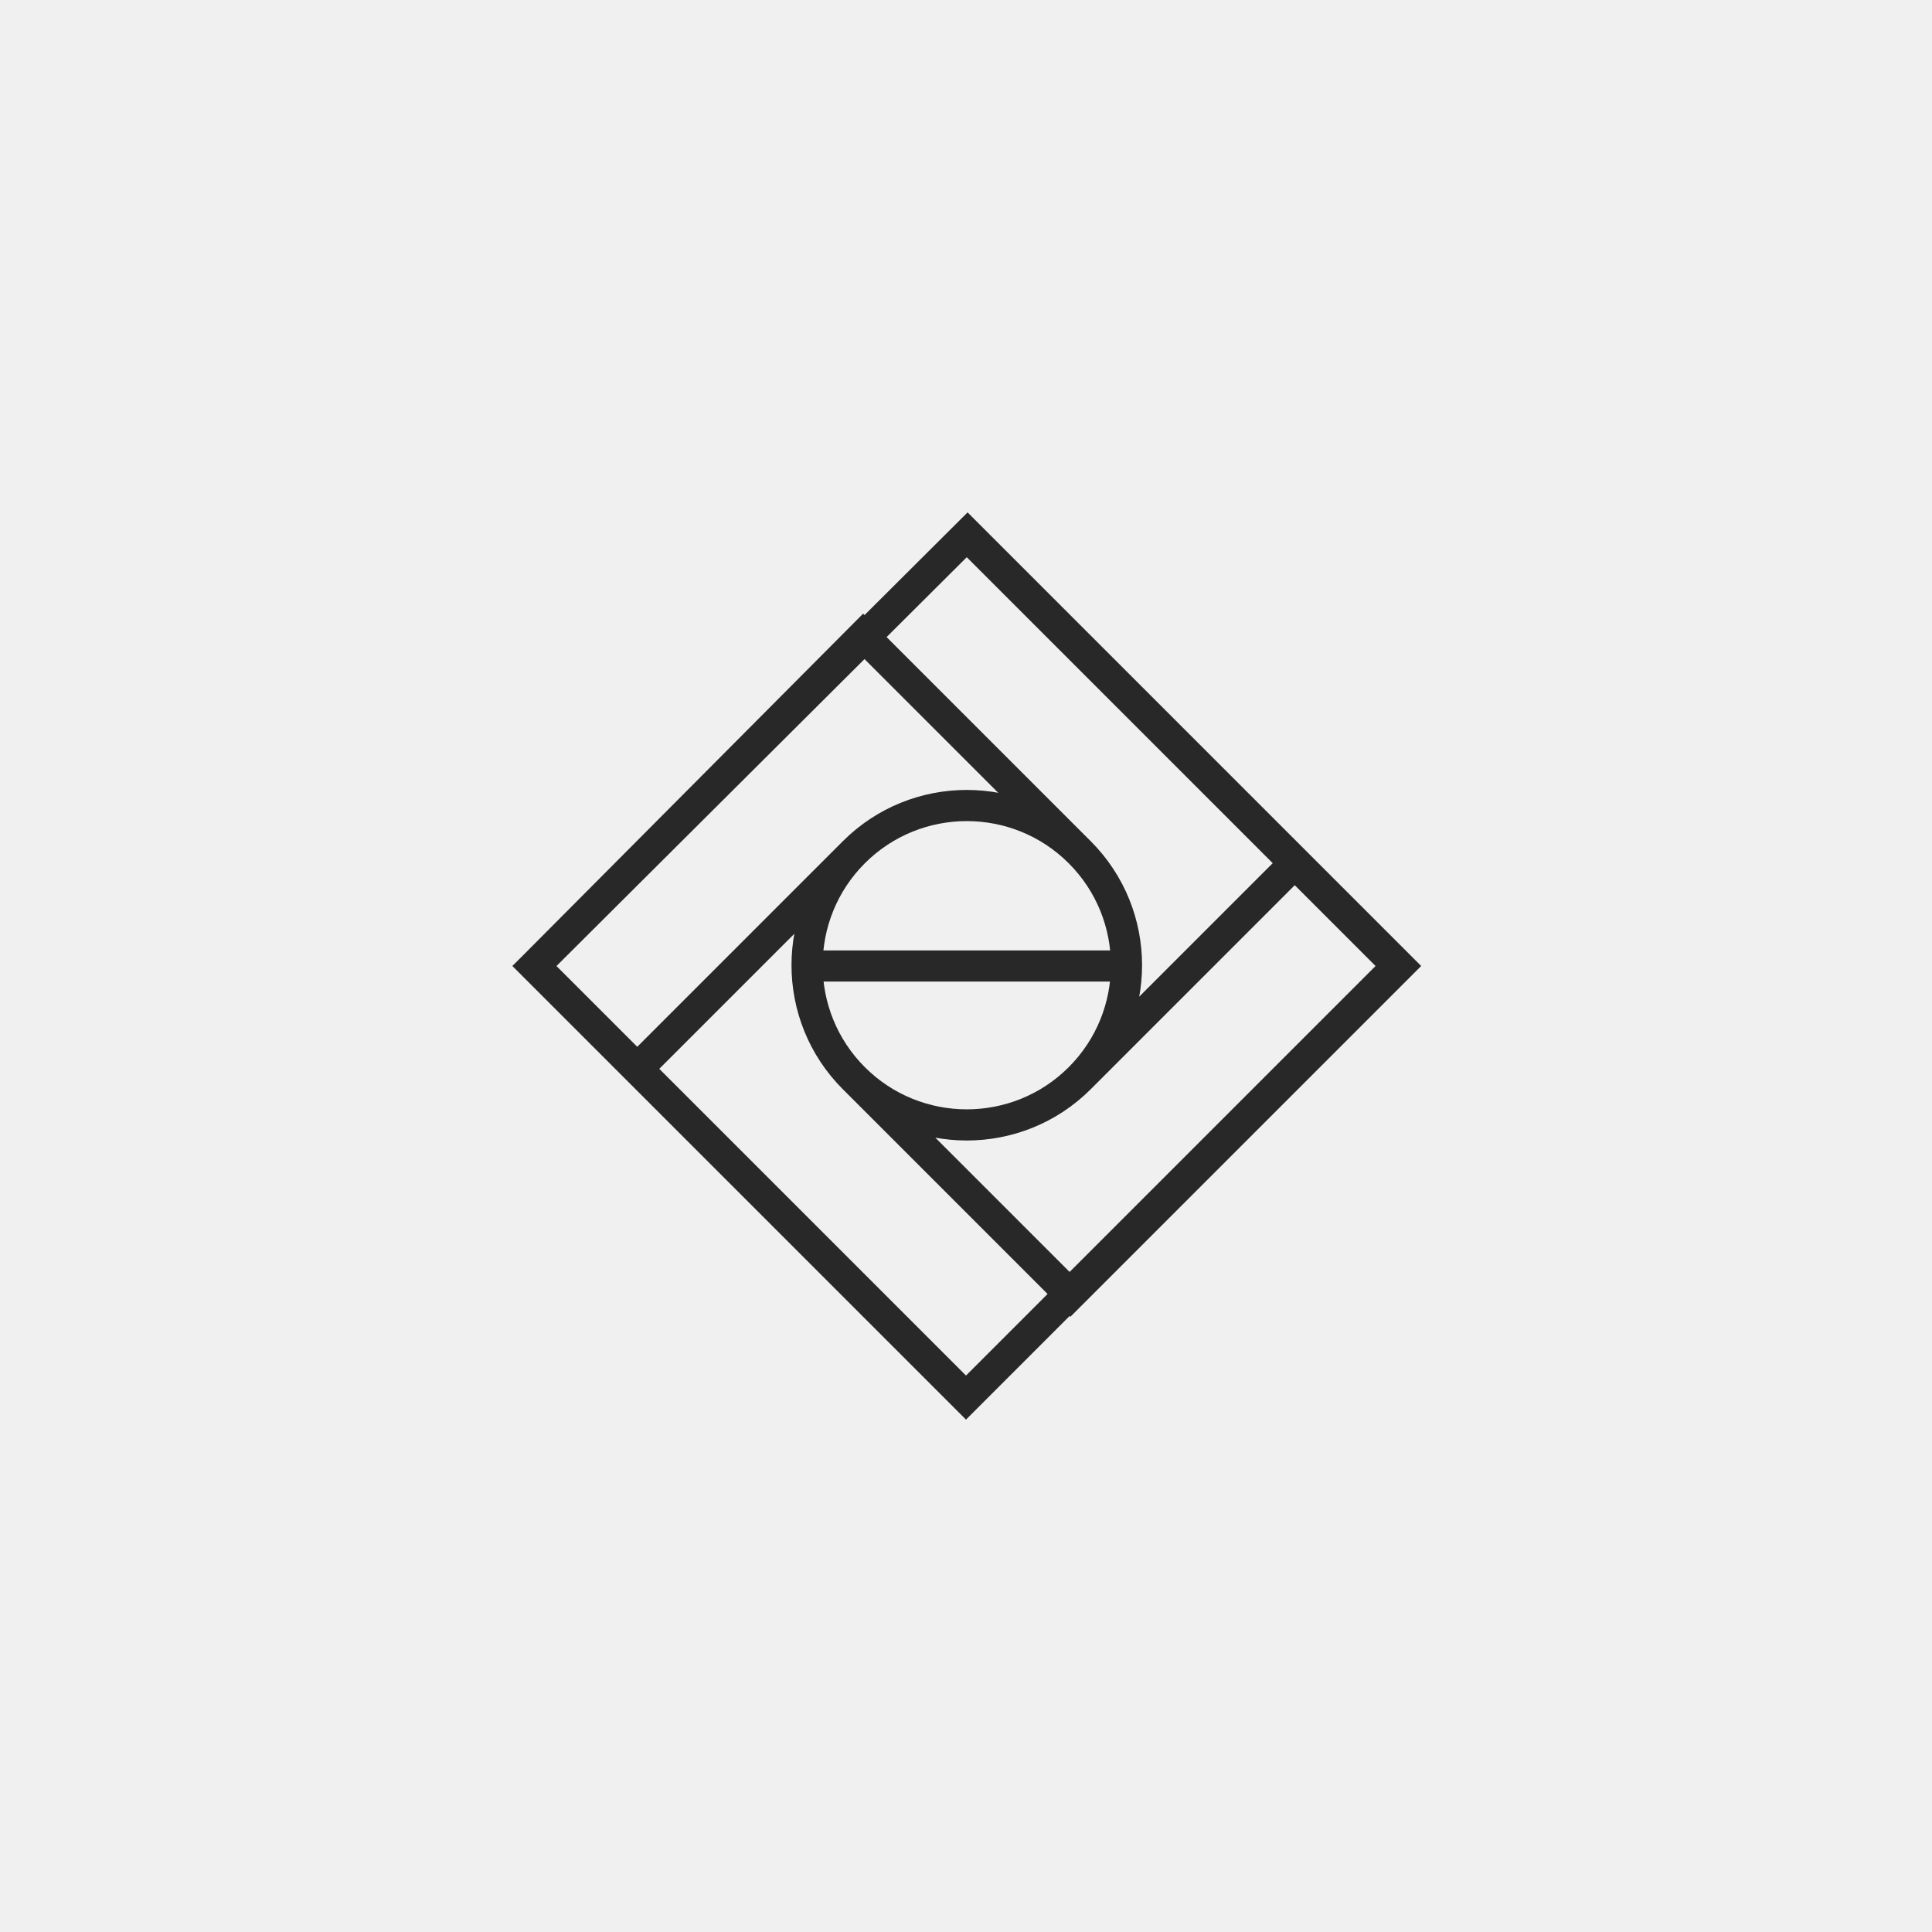
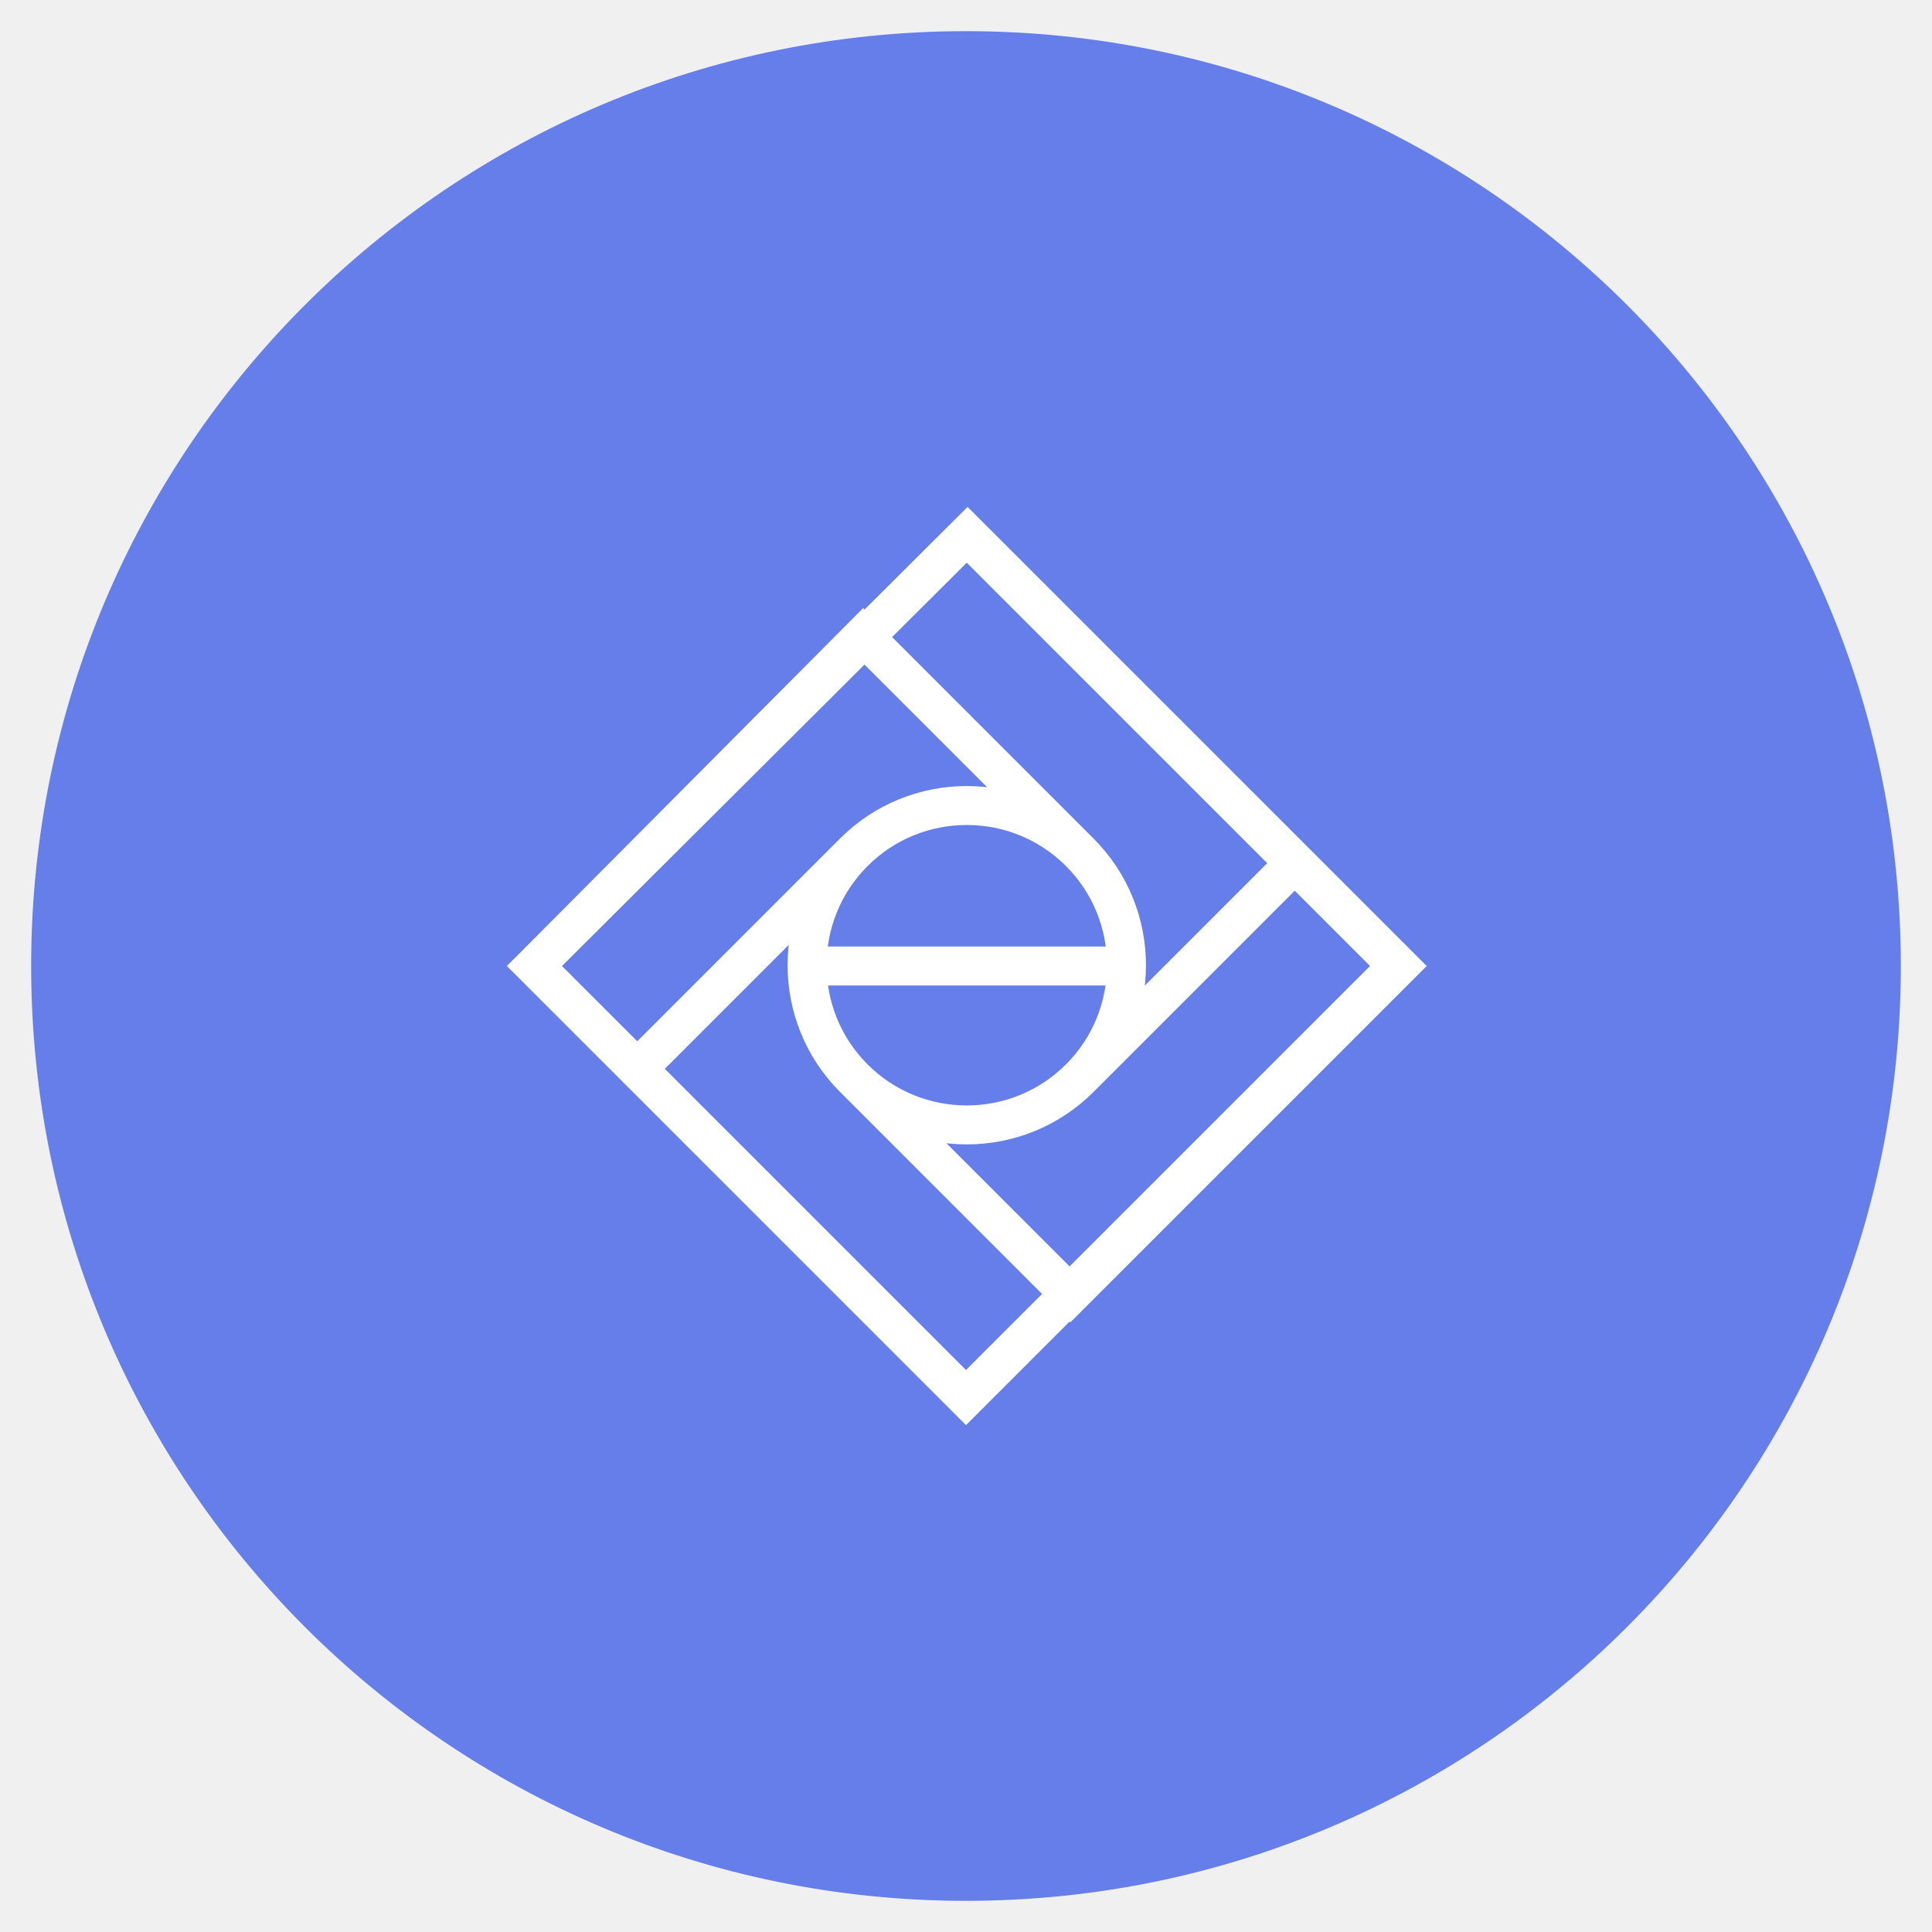
<svg xmlns="http://www.w3.org/2000/svg" width="400" height="400" viewBox="0 0 124 124" fill="none">
+   <circle cx="62" cy="62" r="60" fill="#667eea" />
  <g transform="translate(62, 62) translate(-29.1, -29.1)">
-     <path d="M36.4 21.8c4 4 4 10.5 0 14.5s-10.5 4-14.5 0-4-10.5 0-14.5m14.5 0L22.5 7.9 1.4 29.1l27.7 27.7 27.7-27.7L29.1 1.4m7.3 34.9c4-4 4-10.5 0-14.5s-10.5-4-14.5 0-4 10.5 0 14.5m0 0 13.9 13.9 21.1-21.1L29.2 1.4 1.4 29.1l27.7 27.7m-7.2-35L8 35.7m28.4.6 13.9-13.9" stroke="#282828" stroke-width="2" stroke-miterlimit="10" />
-     <line x1="19" y1="29.1" x2="39" y2="29.1" stroke="#282828" stroke-width="2" stroke-linecap="round" />
+     <path d="M36.4 21.8c4 4 4 10.5 0 14.5s-10.5 4-14.5 0-4-10.5 0-14.5m14.5 0L22.5 7.9 1.4 29.1l27.7 27.7 27.7-27.7L29.1 1.4m7.3 34.9c4-4 4-10.5 0-14.5s-10.5-4-14.5 0-4 10.5 0 14.5m0 0 13.9 13.9 21.1-21.1L29.2 1.4 1.4 29.1l27.7 27.7m-7.2-35L8 35.7m28.4.6 13.9-13.9" stroke="#ffffff" stroke-width="2.5" stroke-miterlimit="10" />
+     <line x1="19" y1="29.1" x2="39" y2="29.1" stroke="#ffffff" stroke-width="2.5" stroke-linecap="round" />
  </g>
</svg>
